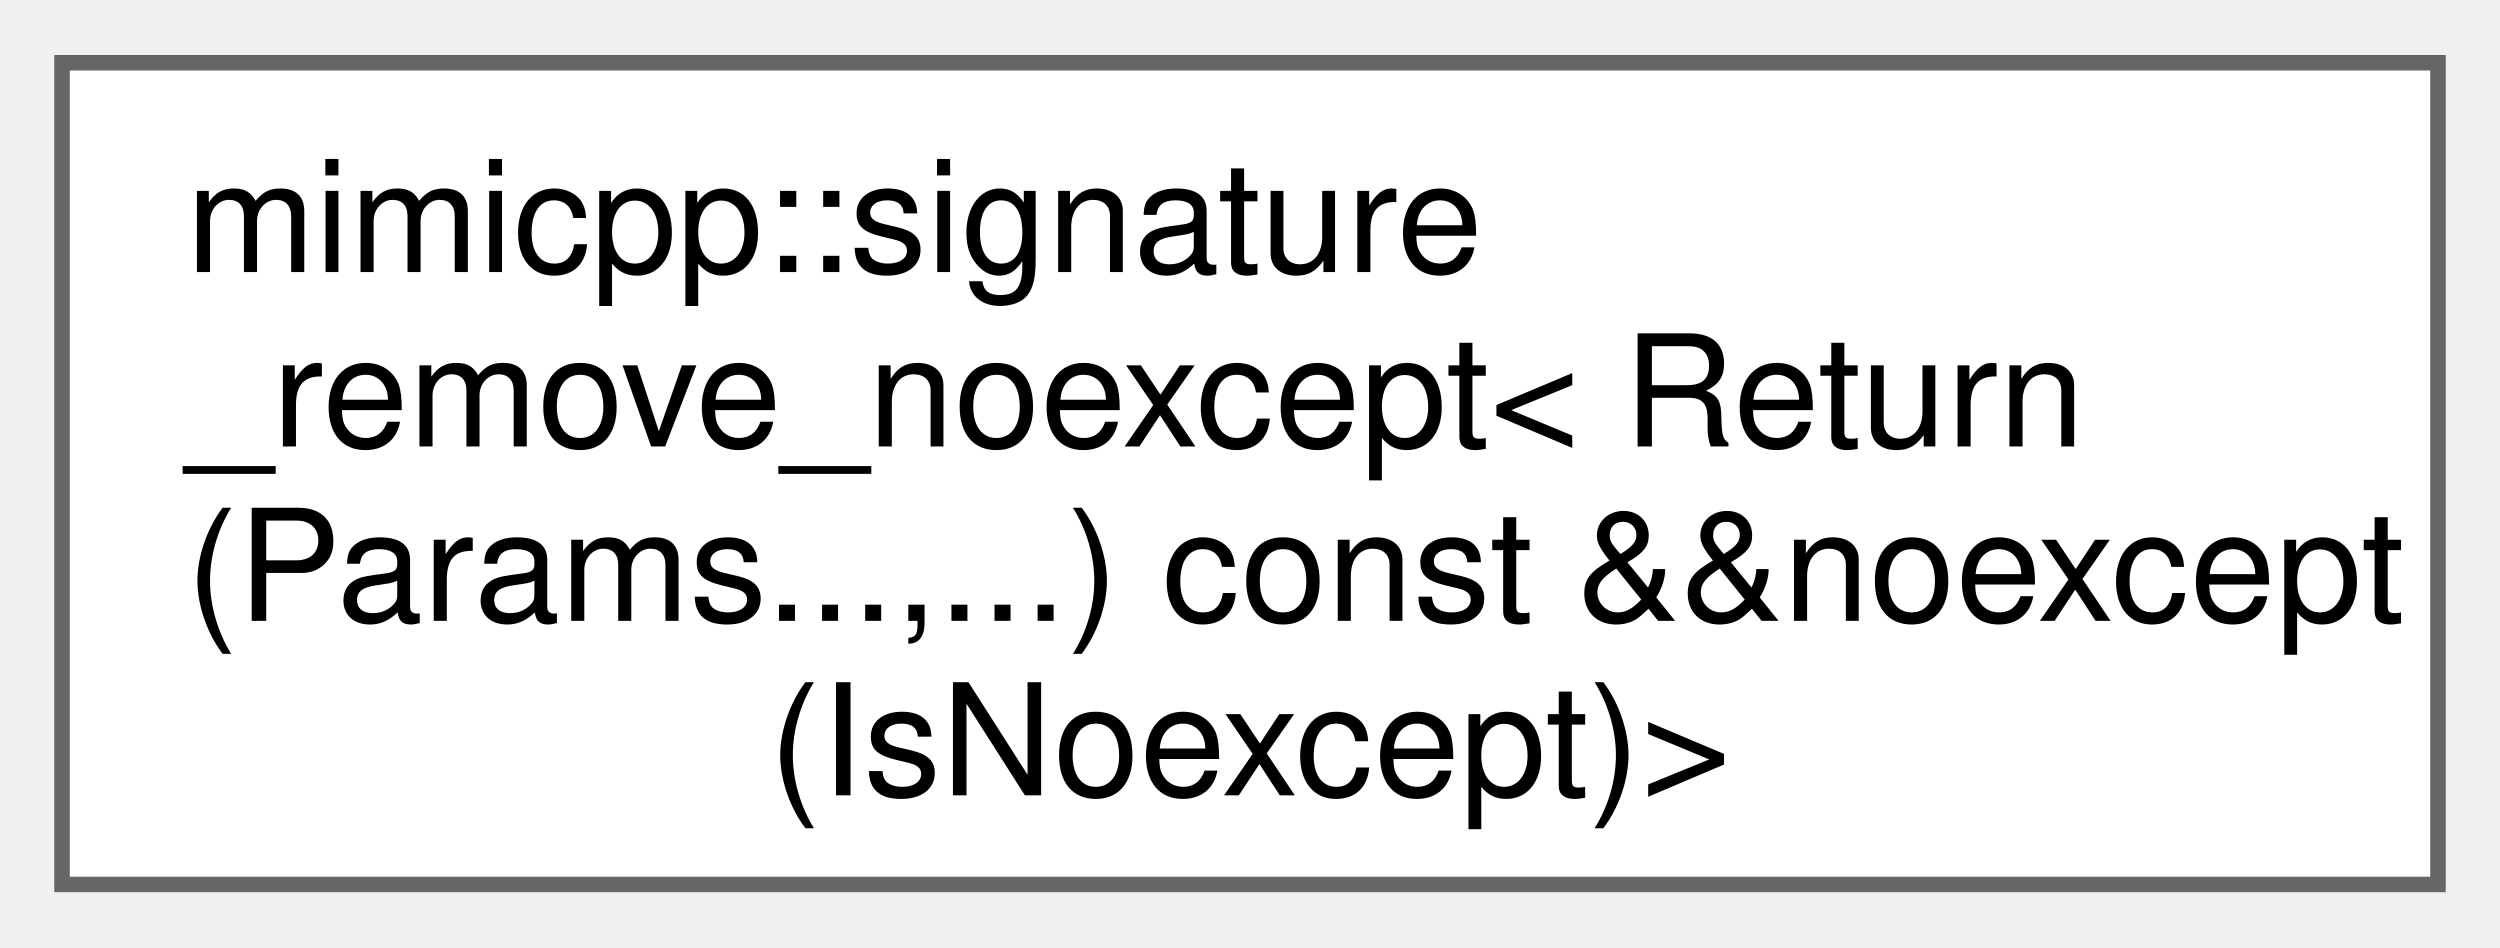
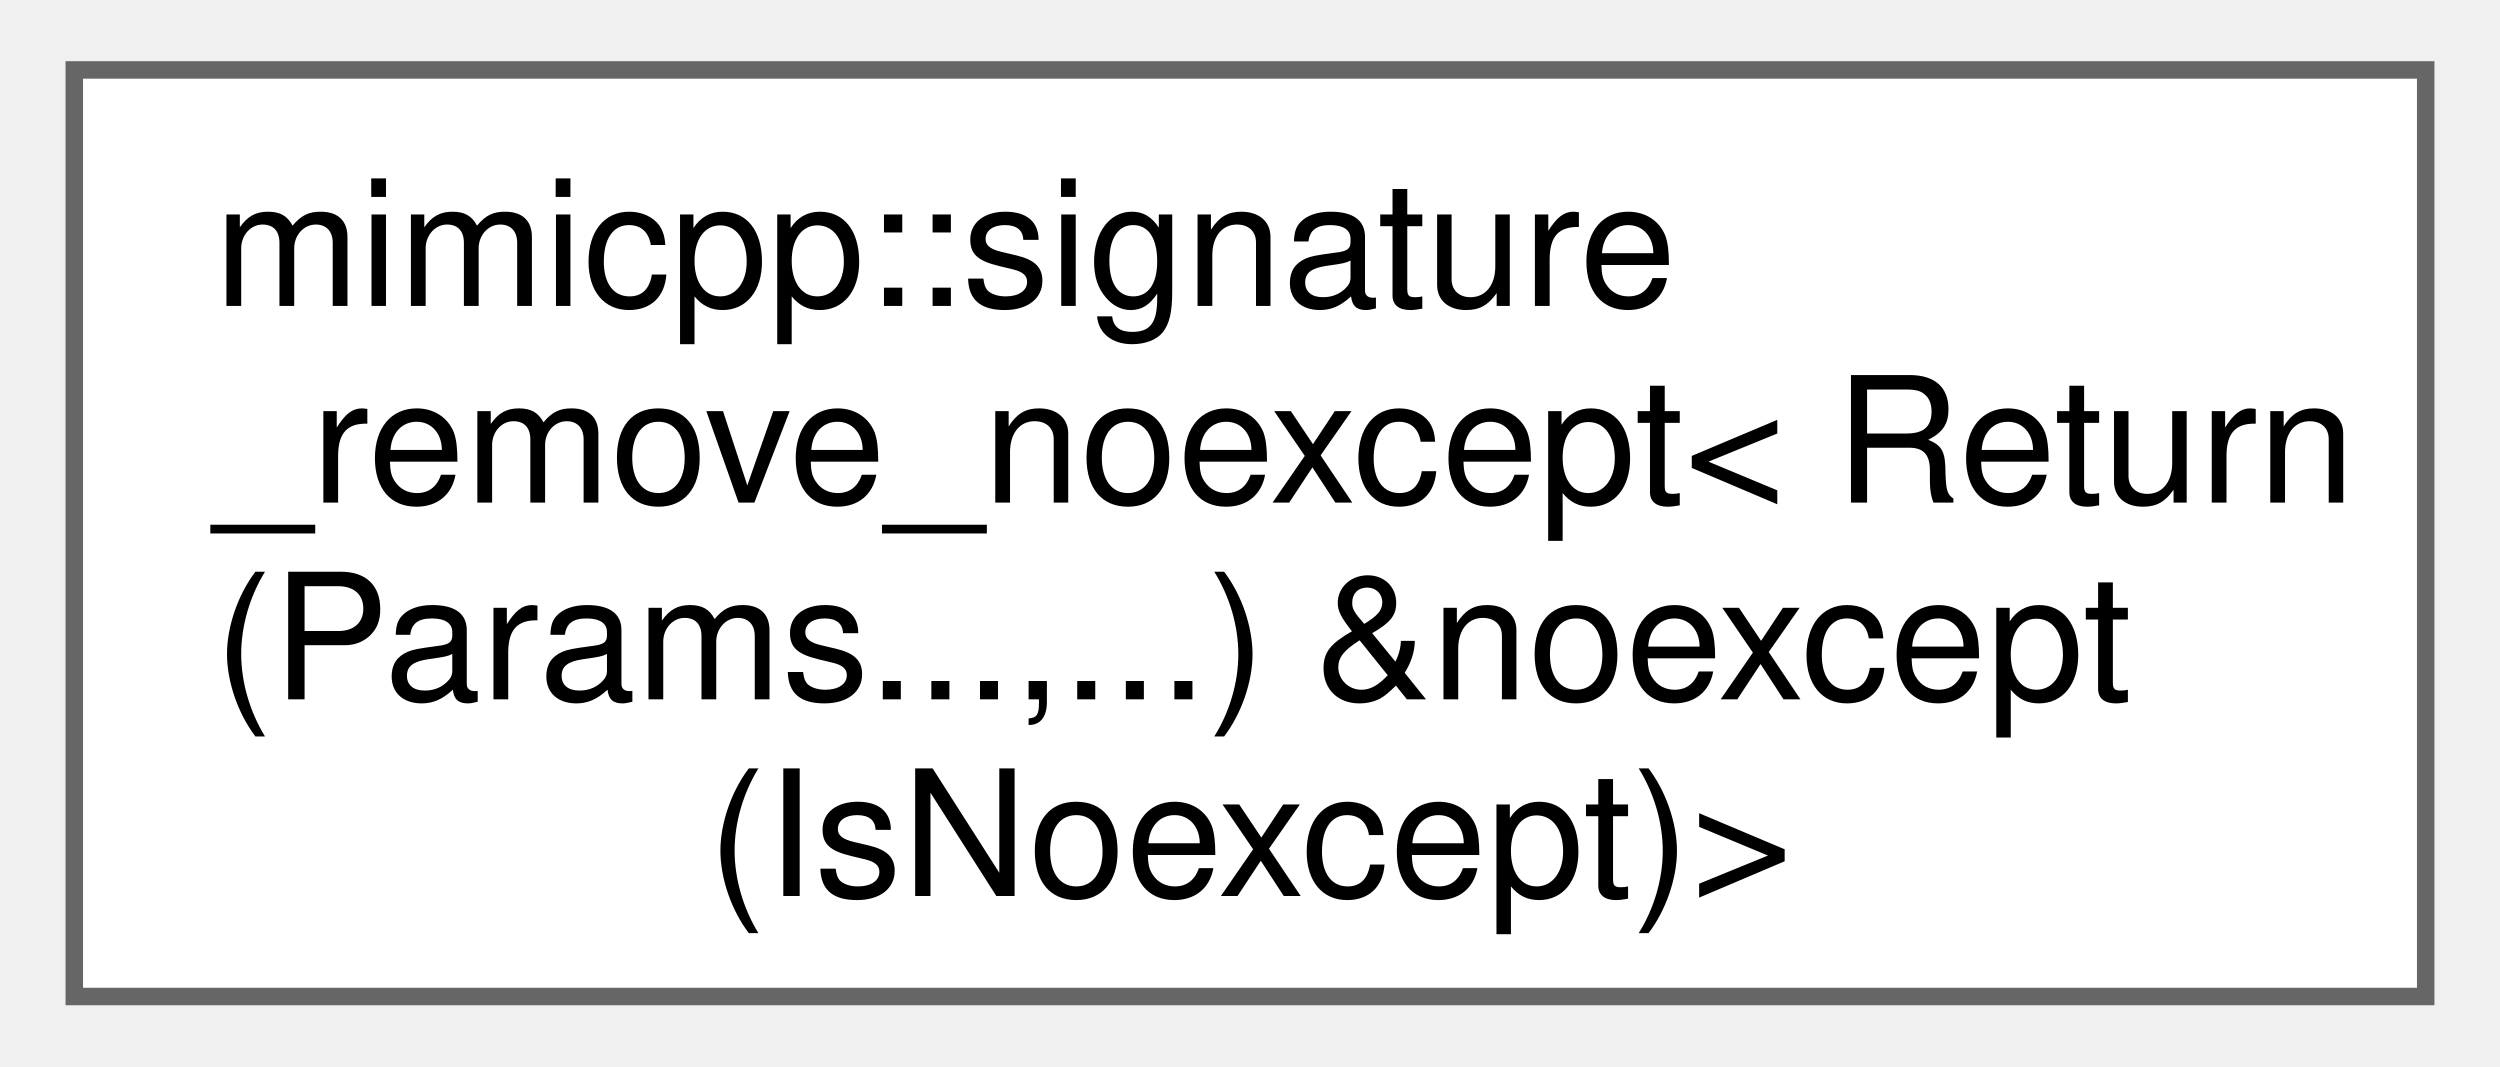
- <svg xmlns="http://www.w3.org/2000/svg" xmlns:xlink="http://www.w3.org/1999/xlink" width="161pt" height="61pt" viewBox="0.00 0.00 161.25 61.00">
+ <svg xmlns="http://www.w3.org/2000/svg" xmlns:xlink="http://www.w3.org/1999/xlink" width="143pt" height="61pt" viewBox="0.00 0.00 142.50 61.00">
  <g id="graph0" class="graph" transform="scale(1 1) rotate(0) translate(4 57)">
    <g id="Node000000" class="node">
      <g id="a_Node000000">
-         <a xlink:href="d5/dcd/structmimicpp_1_1signature__remove__noexcept_3_01_return_07_params_8_8_8_00_8_8_8_08_01const_01_6_6noexcept_07_is_noexcept_08_4.html" target="_top" xlink:title=" ">
-           <polygon fill="white" stroke="#666666" points="153.25,-53 0,-53 0,0 153.25,0 153.25,-53" />
+         <a xlink:href="d7/d51/structmimicpp_1_1signature__remove__noexcept_3_01_return_07_params_8_8_8_00_8_8_8_08_01_6noexcept_07_is_noexcept_08_4.html" target="_top" xlink:title=" ">
+           <polygon fill="white" stroke="#666666" points="134.5,-53 0,-53 0,0 134.5,0 134.5,-53" />
          <text text-anchor="start" x="8" y="-39.5" font-family="Helvetica,sans-Serif" font-size="10.00">mimicpp::signature</text>
          <text text-anchor="start" x="8" y="-28.25" font-family="Helvetica,sans-Serif" font-size="10.00">_remove_noexcept&lt; Return</text>
-           <text text-anchor="start" x="8" y="-17" font-family="Helvetica,sans-Serif" font-size="10.00">(Params...,...) const &amp;&amp;noexcept</text>
-           <text text-anchor="middle" x="76.62" y="-5.75" font-family="Helvetica,sans-Serif" font-size="10.00">(IsNoexcept)&gt;</text>
+           <text text-anchor="start" x="8" y="-17" font-family="Helvetica,sans-Serif" font-size="10.00">(Params...,...) &amp;noexcept</text>
+           <text text-anchor="middle" x="67.25" y="-5.75" font-family="Helvetica,sans-Serif" font-size="10.00">(IsNoexcept)&gt;</text>
        </a>
      </g>
    </g>
  </g>
</svg>
